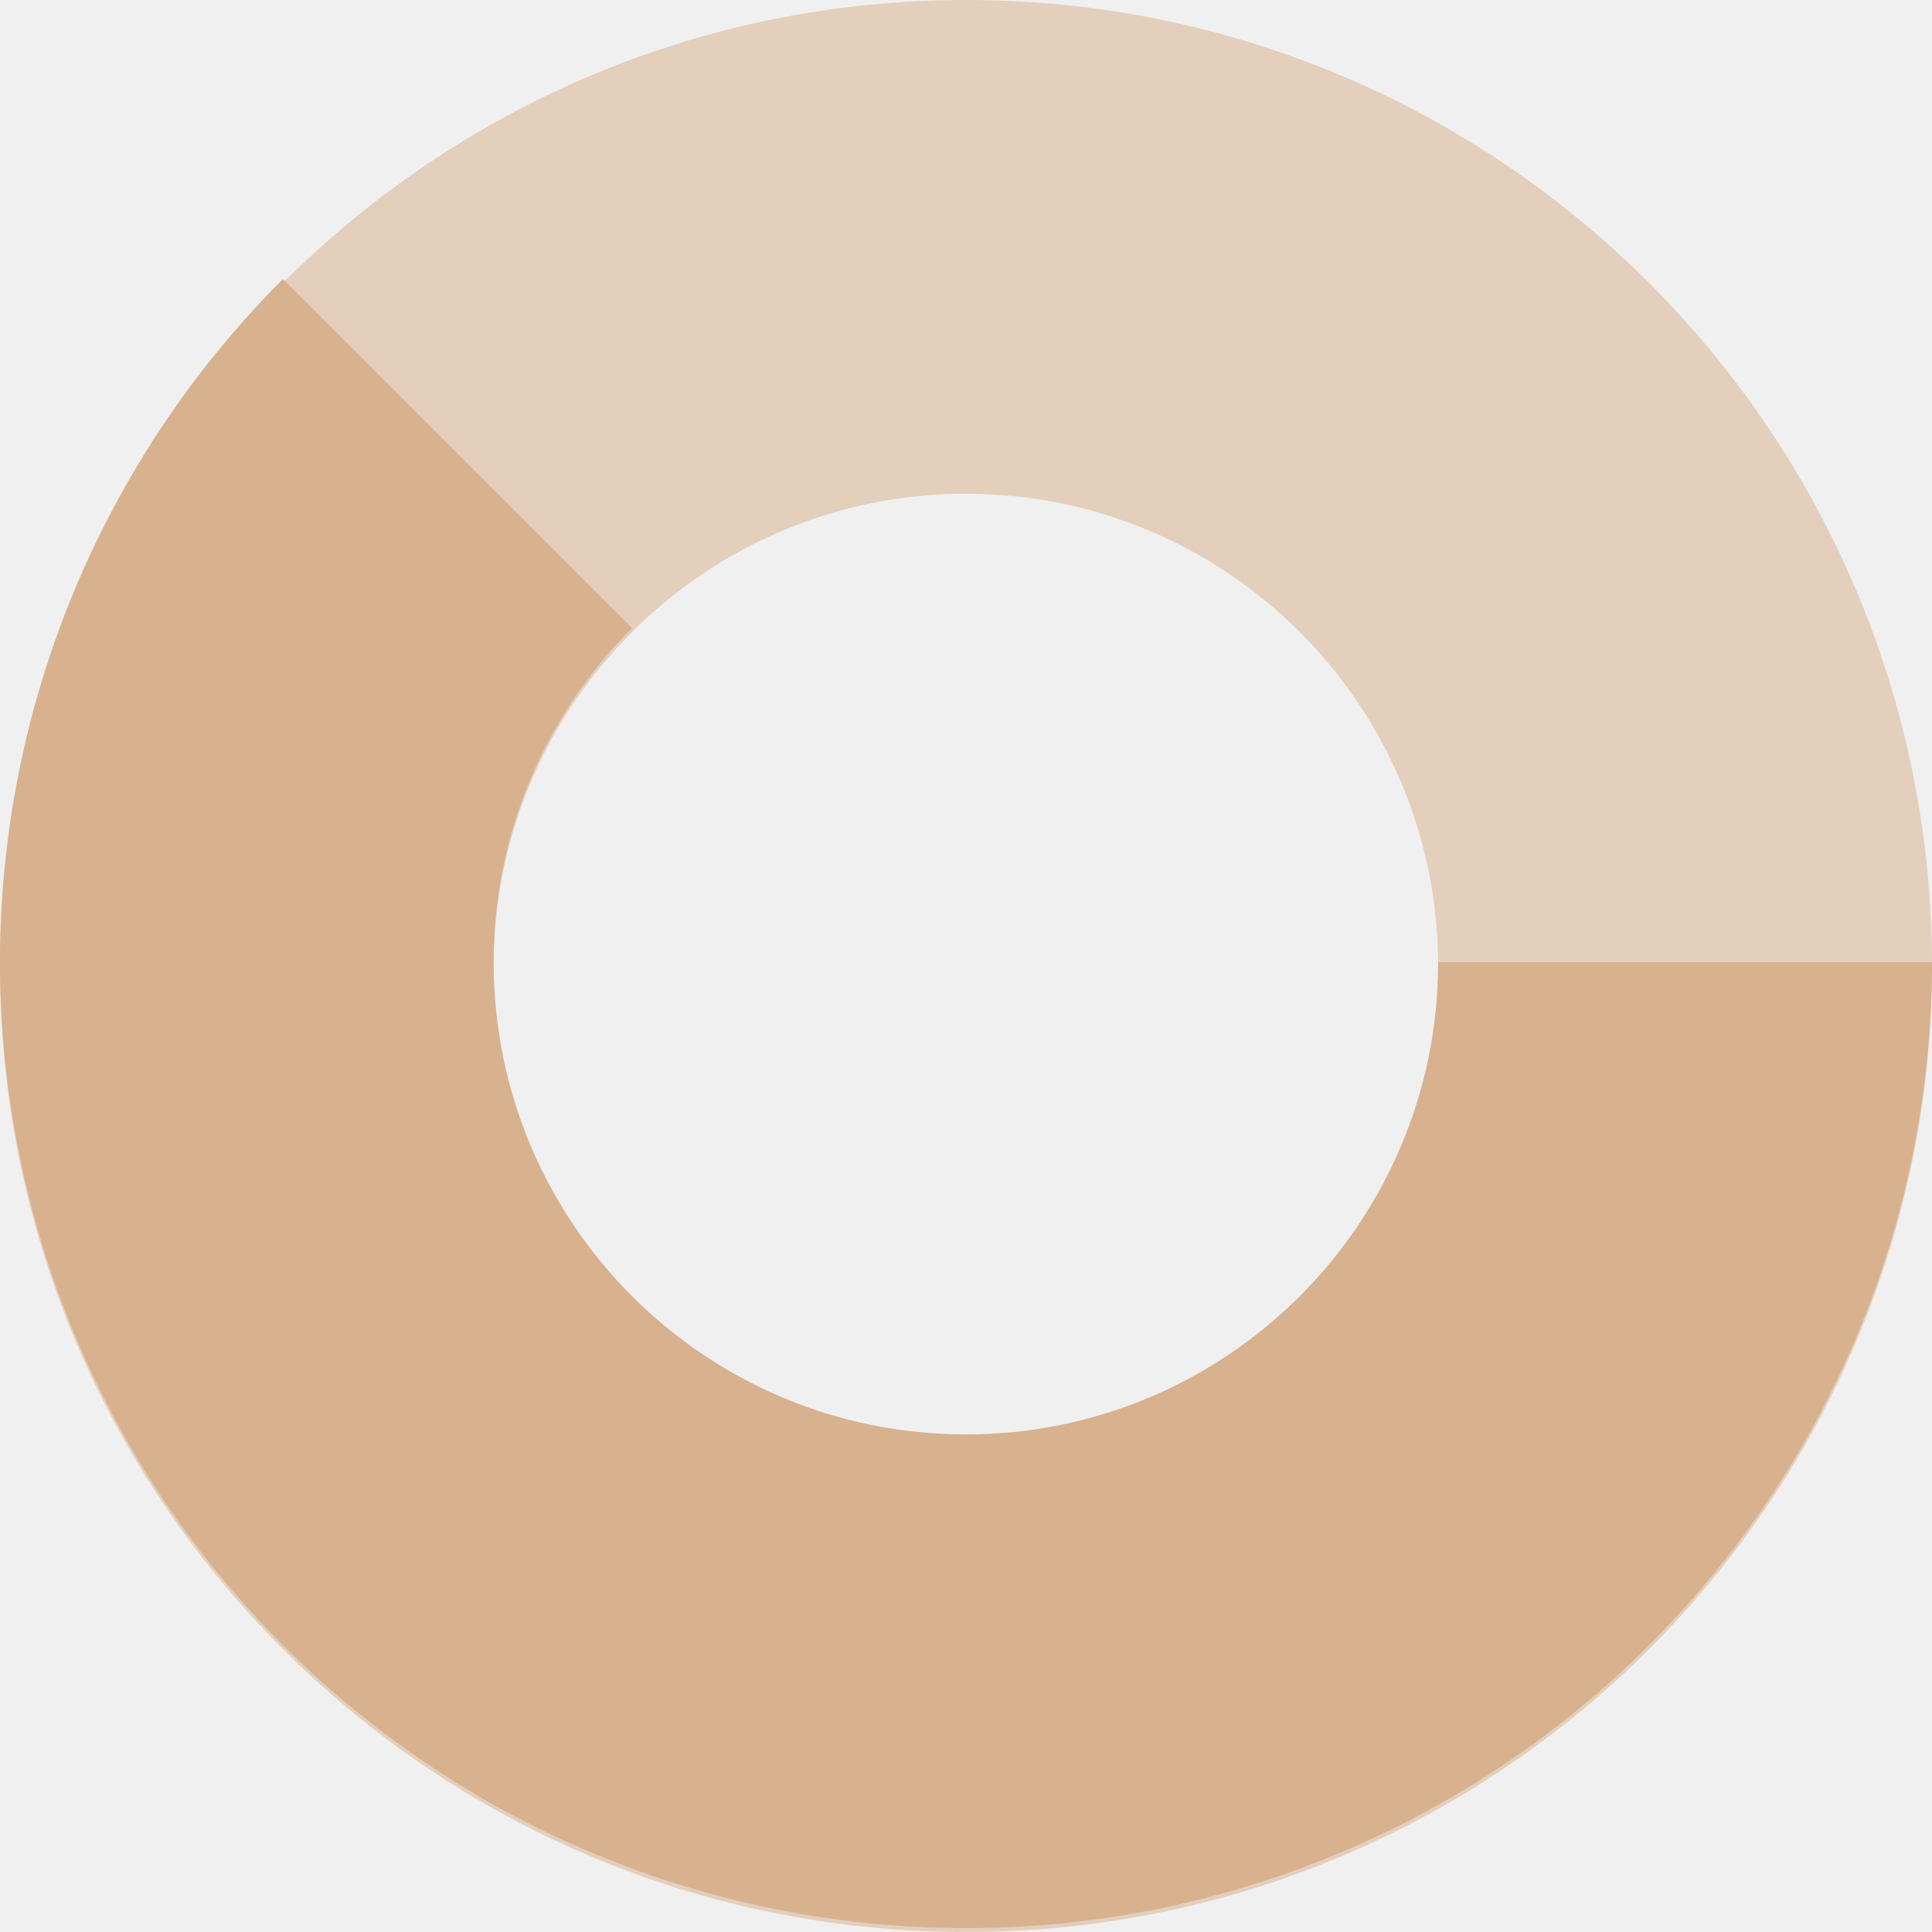
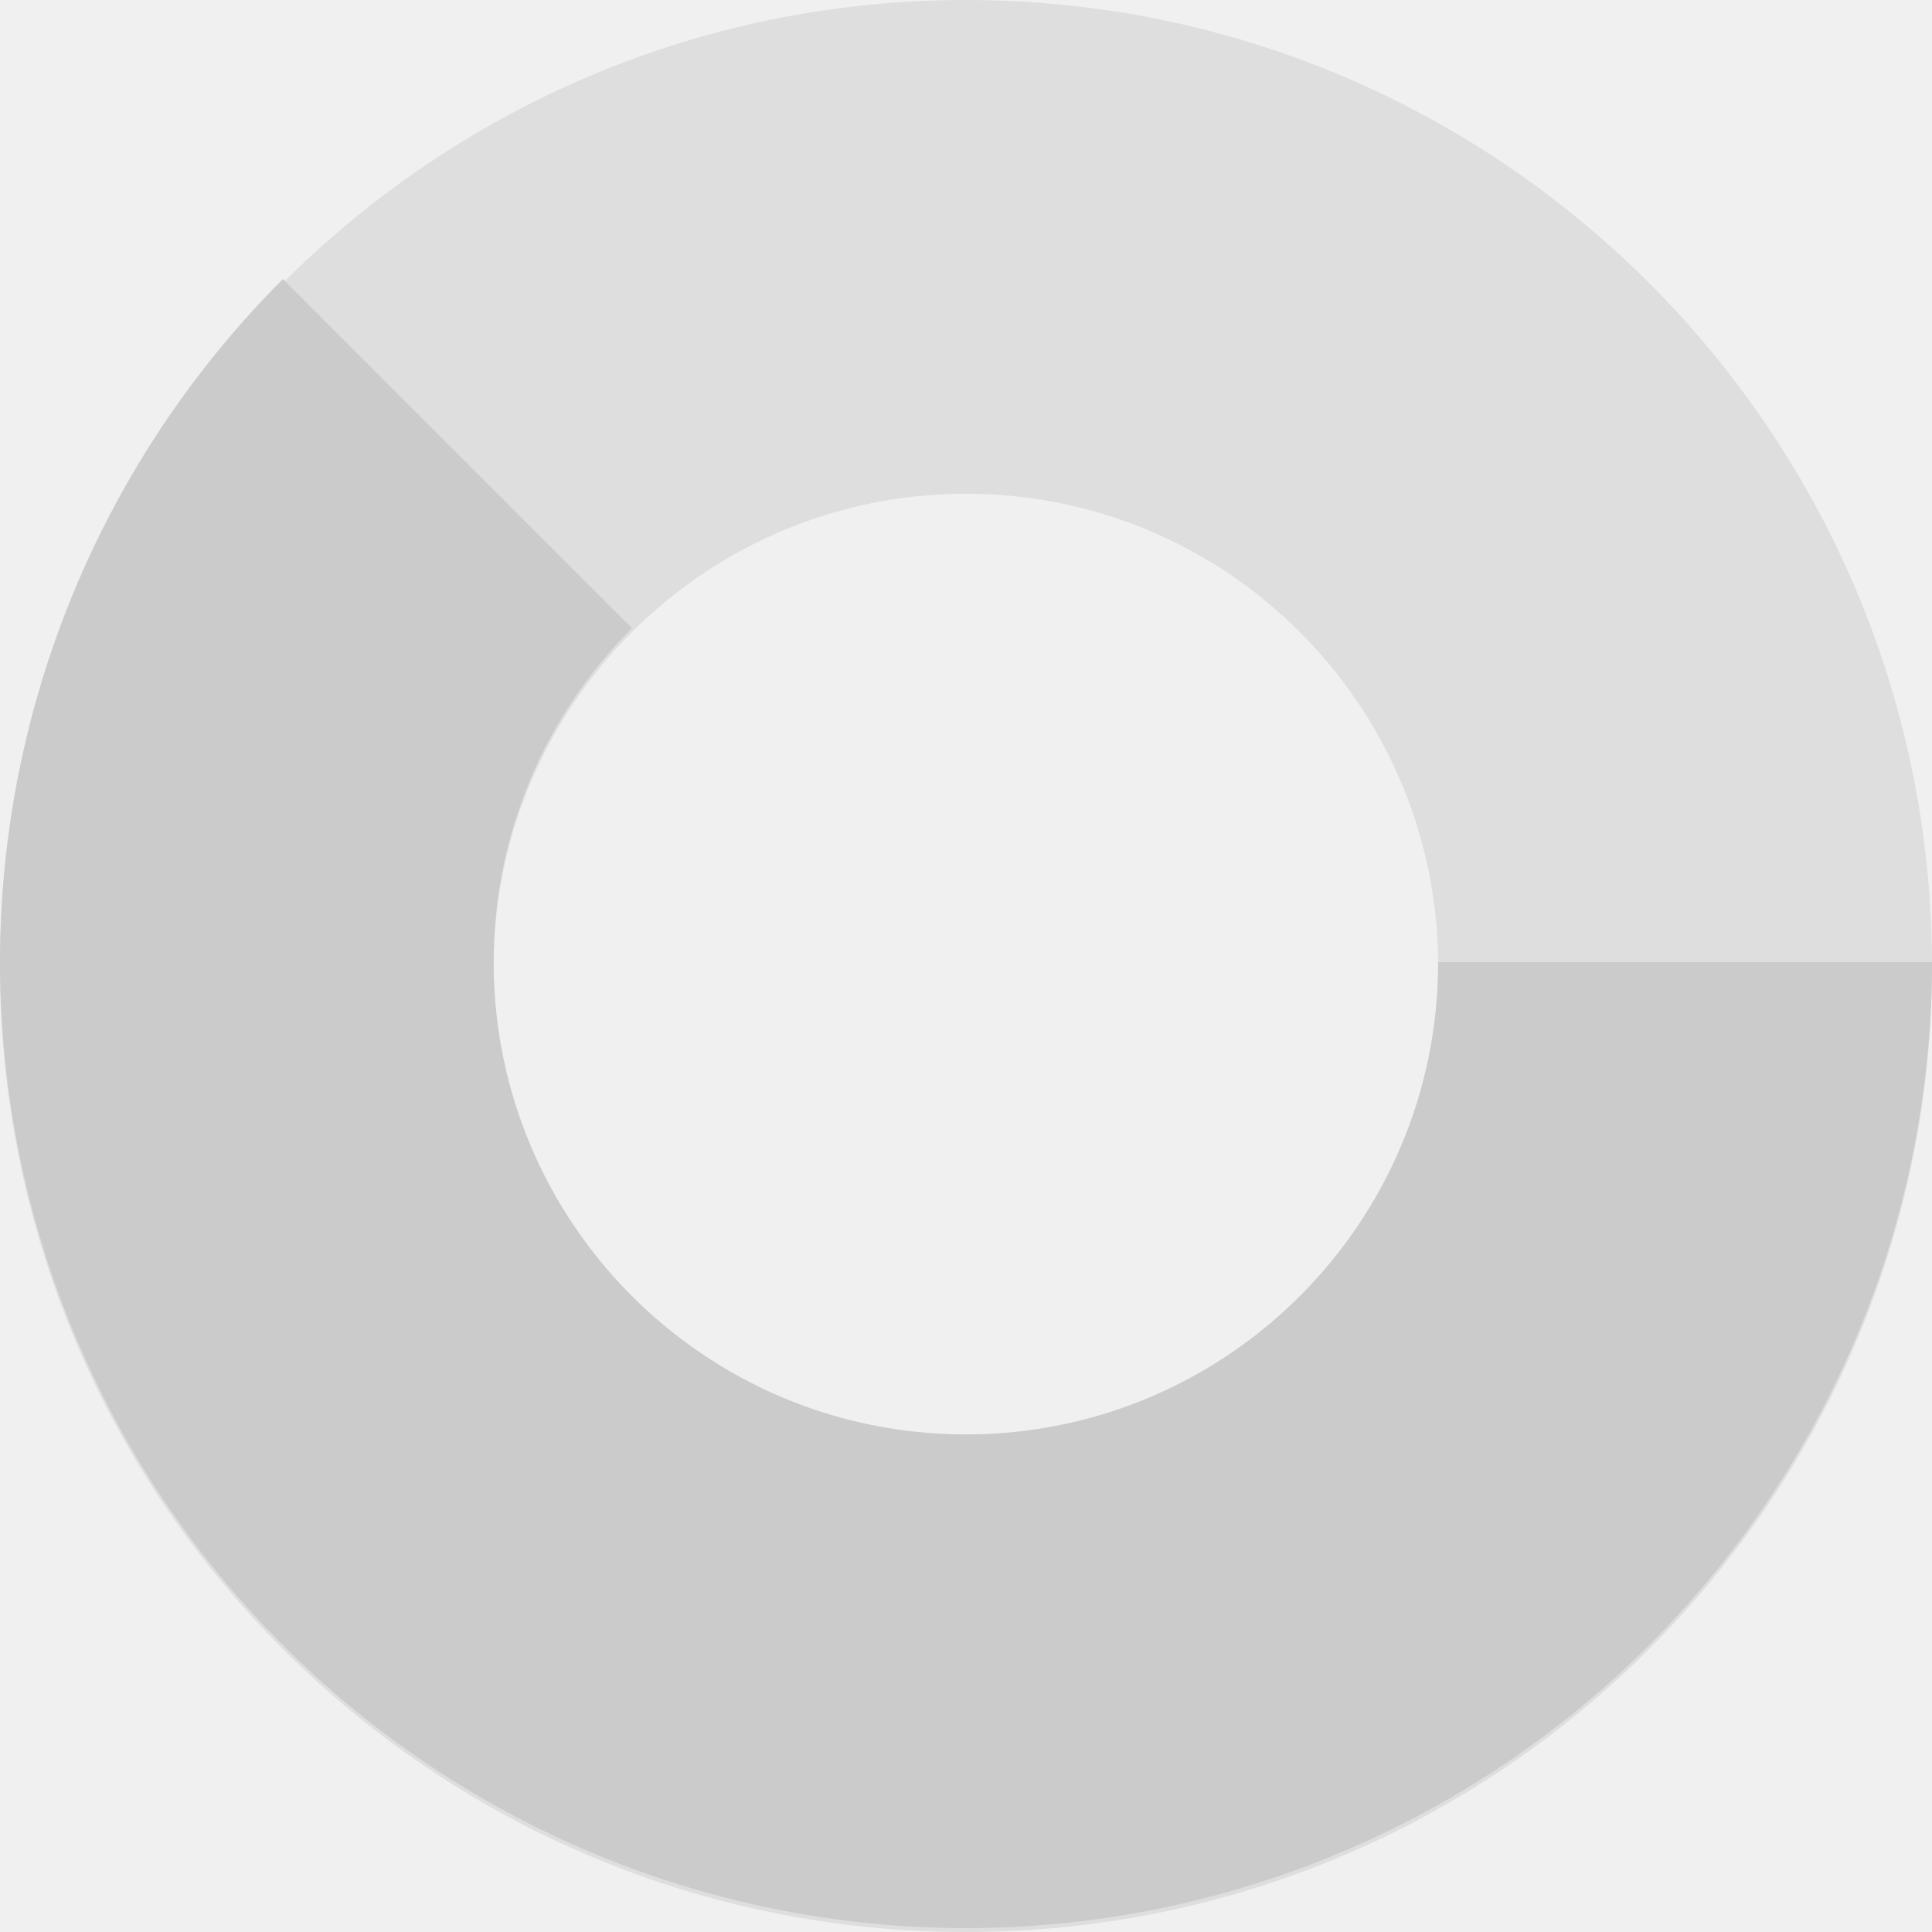
<svg xmlns="http://www.w3.org/2000/svg" width="122" height="122" viewBox="0 0 122 122" fill="none">
-   <path fill-rule="evenodd" clip-rule="evenodd" d="M61 122C94.689 122 122 94.689 122 61C122 27.311 94.689 0 61 0C27.311 0 0 27.311 0 61C0 94.689 27.311 122 61 122ZM60.994 90.822C77.465 90.822 90.816 77.47 90.816 61C90.816 44.53 77.465 31.178 60.994 31.178C44.524 31.178 31.172 44.53 31.172 61C31.172 77.47 44.524 90.822 60.994 90.822Z" fill="#D8B18E" fill-opacity="0.53" />
-   <path fill-rule="evenodd" clip-rule="evenodd" d="M114.797 89.51C119.526 80.663 122 70.786 122 60.755H90.816C90.816 60.755 90.816 60.756 90.816 60.757C90.816 77.227 77.465 90.579 60.994 90.579C44.524 90.579 31.172 77.227 31.172 60.757C31.172 52.519 34.511 45.062 39.91 39.665L17.866 17.621C10.773 24.714 5.539 33.448 2.627 43.047C-0.285 52.647 -0.785 62.816 1.172 72.655C3.129 82.494 7.482 91.698 13.846 99.453C20.21 107.207 28.388 113.272 37.656 117.111C46.924 120.95 56.996 122.444 66.979 121.461C76.962 120.478 86.549 117.047 94.89 111.474C103.231 105.901 110.068 98.357 114.797 89.51Z" fill="#D8B18E" />
+   <g clip-path="url(#clip0_635_805)">
+     <path fill-rule="evenodd" clip-rule="evenodd" d="M61 122C94.689 122 122 94.689 122 61C122 27.311 94.689 0 61 0C27.311 0 0 27.311 0 61C0 94.689 27.311 122 61 122ZM60.994 90.822C77.465 90.822 90.816 77.47 90.816 61C90.816 44.53 77.465 31.178 60.994 31.178C44.524 31.178 31.172 44.53 31.172 61C31.172 77.47 44.524 90.822 60.994 90.822Z" fill="#CDCDCD" fill-opacity="0.53" />
+     <path fill-rule="evenodd" clip-rule="evenodd" d="M114.797 89.51C119.526 80.663 122 70.786 122 60.755H90.816V60.757C90.816 77.227 77.465 90.579 60.994 90.579C44.524 90.579 31.172 77.227 31.172 60.757C31.172 52.519 34.511 45.062 39.91 39.665L17.866 17.621C10.773 24.714 5.539 33.448 2.627 43.047C-0.285 52.647 -0.785 62.816 1.172 72.655C3.129 82.494 7.482 91.698 13.846 99.453C20.21 107.207 28.388 113.272 37.656 117.111C46.924 120.95 56.996 122.444 66.979 121.461C76.962 120.478 86.549 117.047 94.89 111.474C103.231 105.901 110.068 98.357 114.797 89.51Z" fill="#CBCBCB" />
+   </g>
+   <defs>
+     <clipPath id="clip0_635_805">
+       <rect width="122" height="122" fill="white" />
+     </clipPath>
+   </defs>
</svg>
